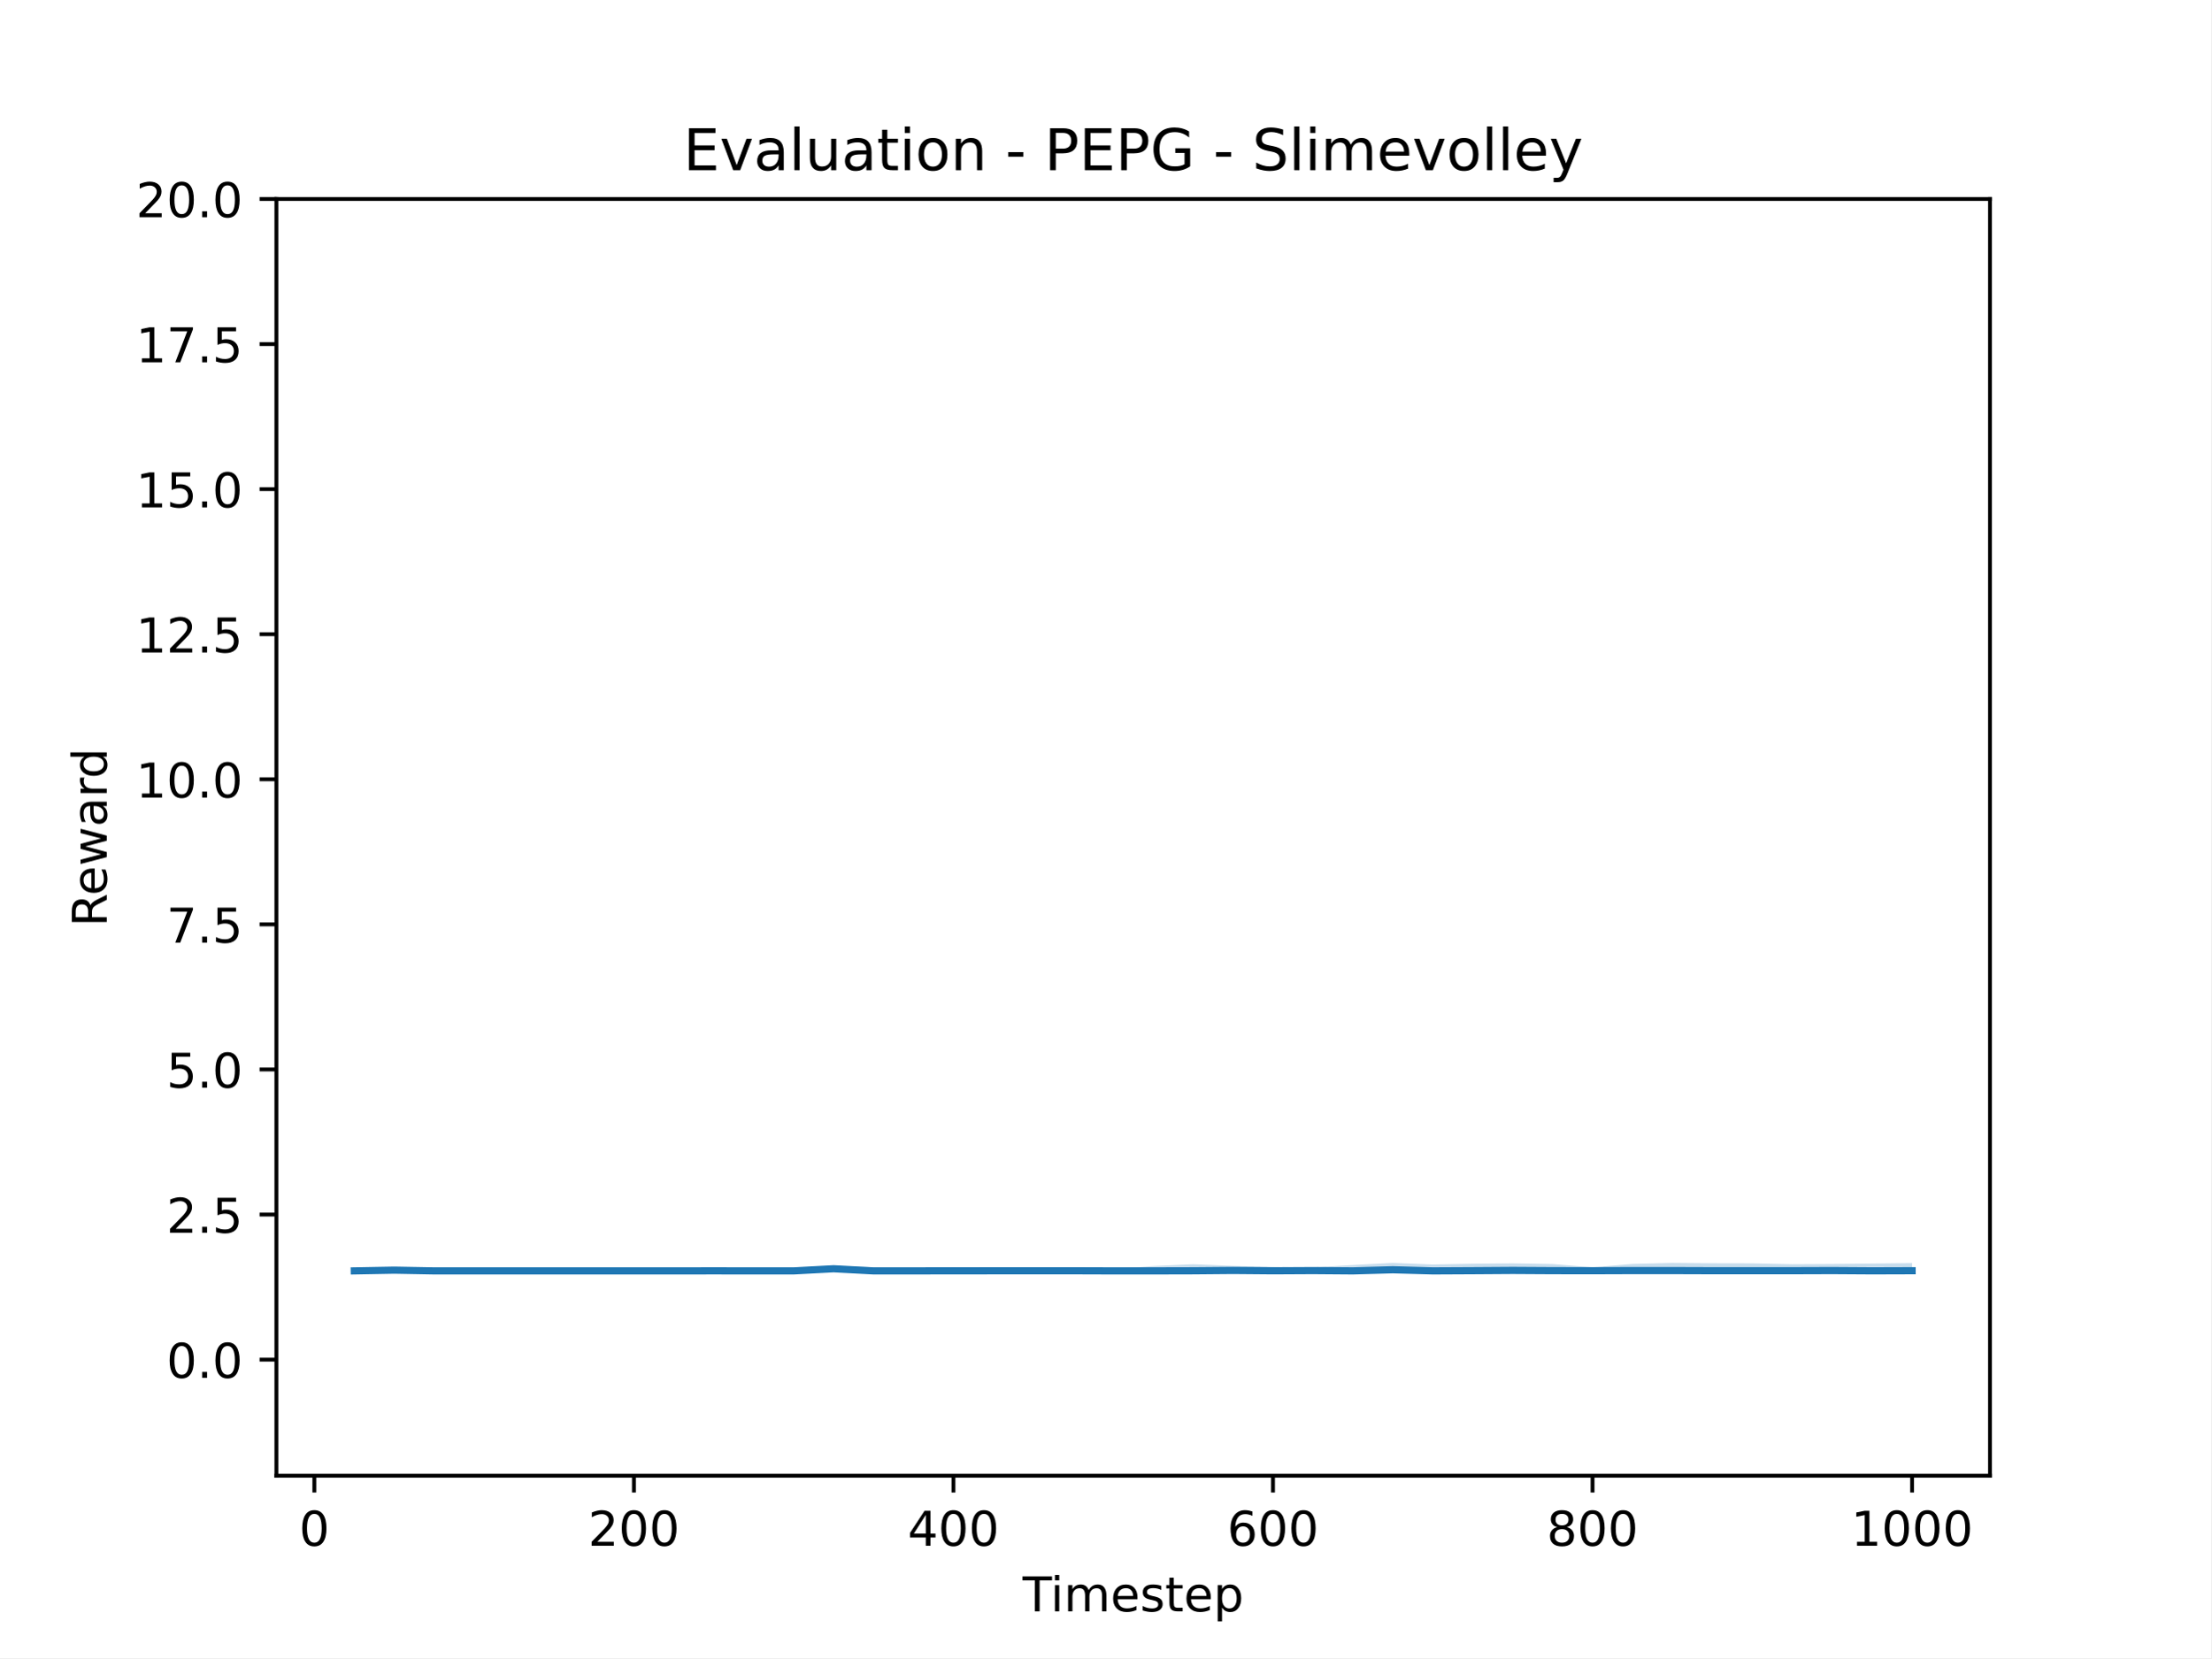
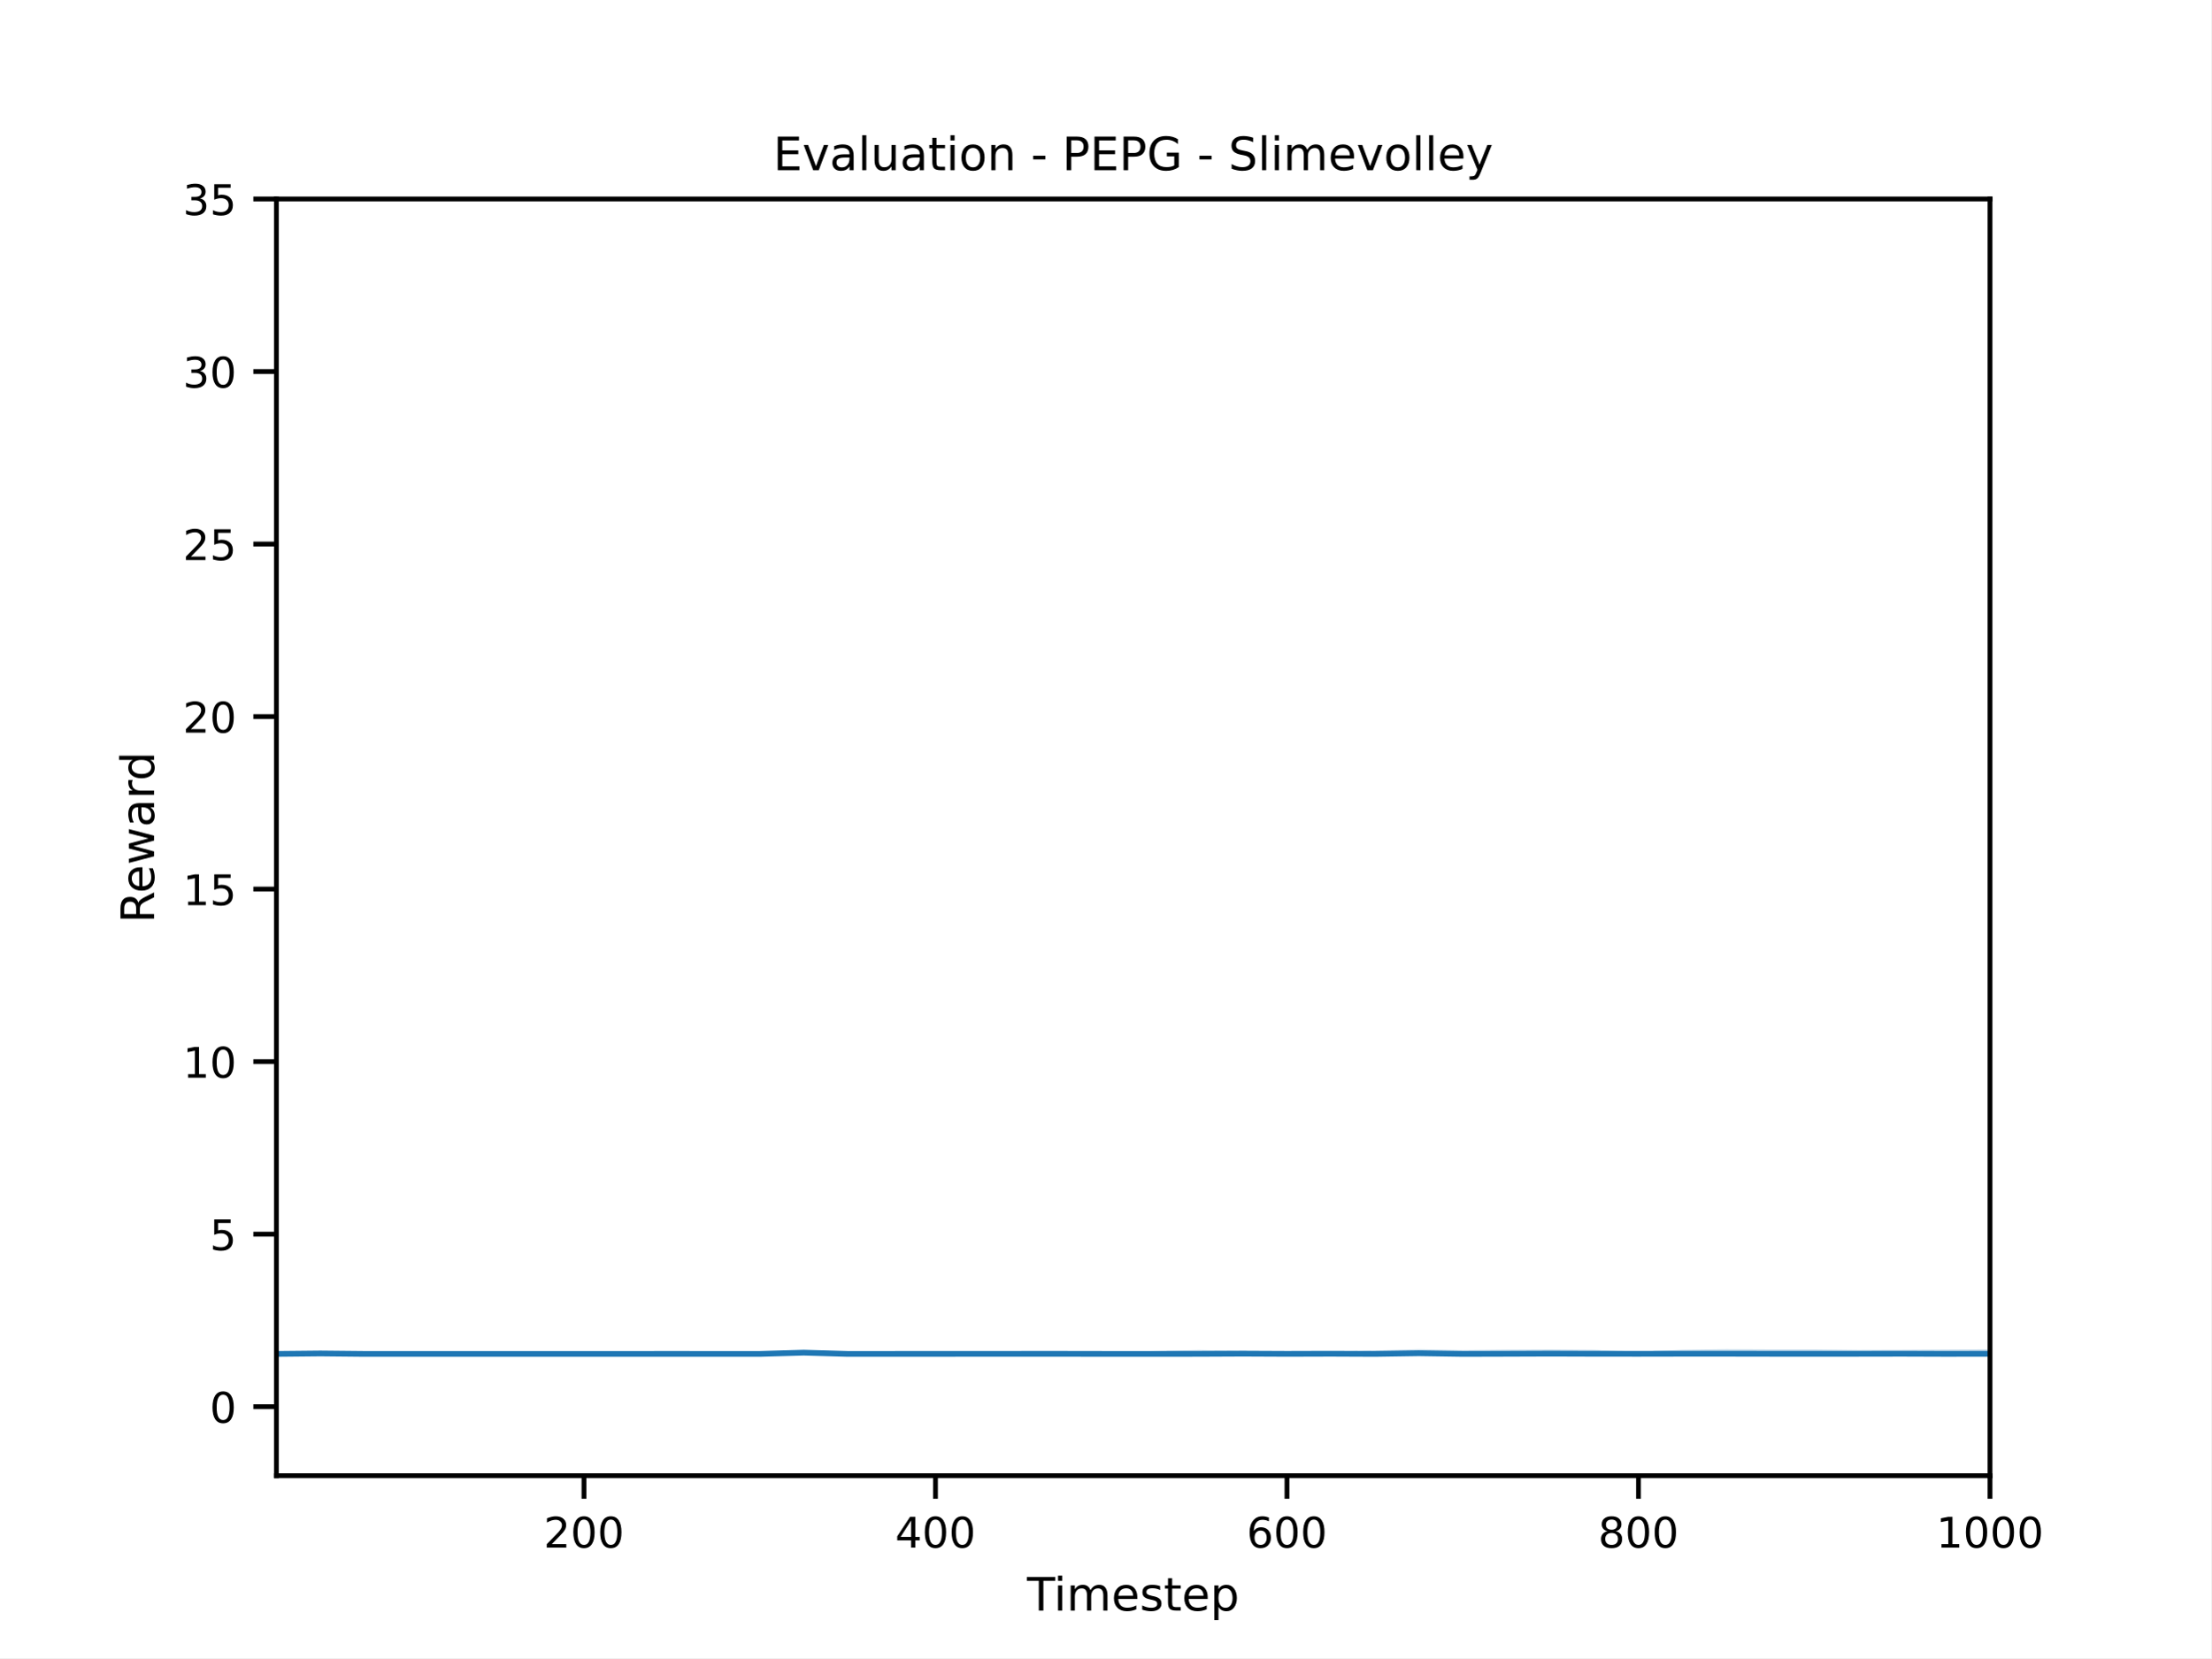
<svg xmlns="http://www.w3.org/2000/svg" xmlns:xlink="http://www.w3.org/1999/xlink" height="345.6pt" version="1.1" viewBox="0 0 460.8 345.6" width="460.8pt">
  <defs>
    <style type="text/css">*{stroke-linecap:butt;stroke-linejoin:round;}</style>
  </defs>
  <g id="figure_1">
    <g id="patch_1">
      <path d="M 0 345.6  L 460.8 345.6  L 460.8 0  L 0 0  z " style="fill:#ffffff;" />
    </g>
    <g id="axes_1">
      <g id="patch_2">
        <path d="M 57.6 307.584  L 414.72 307.584  L 414.72 41.472  L 57.6 41.472  z " style="fill:#ffffff;" />
      </g>
      <g id="PolyCollection_1">
-         <path clip-path="url(#p27f3671c57)" d="M 73.833 264.377  L 73.833 264.894  L 82.157 264.894  L 90.482 264.894  L 98.806 264.894  L 107.131 264.894  L 115.455 264.894  L 123.78 264.894  L 132.104 264.894  L 140.429 264.894  L 148.753 264.894  L 157.077 264.894  L 165.402 264.894  L 173.726 264.894  L 182.051 264.894  L 190.375 264.894  L 198.7 264.894  L 207.024 264.894  L 215.349 264.894  L 223.673 264.894  L 231.998 264.894  L 240.322 264.894  L 248.647 264.894  L 256.971 264.894  L 265.296 264.894  L 273.62 264.894  L 281.945 264.894  L 290.269 264.894  L 298.594 264.894  L 306.918 264.894  L 315.243 264.881  L 323.567 264.894  L 331.891 264.894  L 340.216 264.894  L 348.54 264.894  L 356.865 264.894  L 365.189 264.894  L 373.514 264.894  L 381.838 264.894  L 390.163 264.894  L 398.487 264.894  L 398.487 263.273  L 398.487 263.273  L 390.163 263.372  L 381.838 263.466  L 373.514 263.512  L 365.189 263.329  L 356.865 263.311  L 348.54 263.236  L 340.216 263.453  L 331.891 264.154  L 323.567 263.472  L 315.243 263.332  L 306.918 263.405  L 298.594 263.574  L 290.269 263.238  L 281.945 263.68  L 273.62 264.171  L 265.296 264.072  L 256.971 263.848  L 248.647 263.513  L 240.322 263.89  L 231.998 264.454  L 223.673 264.203  L 215.349 264.342  L 207.024 264.688  L 198.7 264.102  L 190.375 264.671  L 182.051 264.146  L 173.726 263.868  L 165.402 264.664  L 157.077 264.859  L 148.753 264.468  L 140.429 264.62  L 132.104 264.875  L 123.78 264.894  L 115.455 264.551  L 107.131 264.811  L 98.806 264.849  L 90.482 264.688  L 82.157 264.144  L 73.833 264.377  z " style="fill:#1f77b4;fill-opacity:0.25;" />
+         <path clip-path="url(#p50f9e3f812)" d="M 57.6 281.893  L 57.6 282.201  L 66.757 282.201  L 75.914 282.201  L 85.071 282.201  L 94.228 282.201  L 103.385 282.201  L 112.542 282.201  L 121.698 282.201  L 130.855 282.201  L 140.012 282.201  L 149.169 282.201  L 158.326 282.201  L 167.483 282.201  L 176.64 282.201  L 185.797 282.201  L 194.954 282.201  L 204.111 282.201  L 213.268 282.201  L 222.425 282.201  L 231.582 282.201  L 240.738 282.201  L 249.895 282.201  L 259.052 282.201  L 268.209 282.201  L 277.366 282.201  L 286.523 282.201  L 295.68 282.201  L 304.837 282.201  L 313.994 282.201  L 323.151 282.193  L 332.308 282.201  L 341.465 282.201  L 350.622 282.201  L 359.778 282.201  L 368.935 282.201  L 378.092 282.201  L 387.249 282.201  L 396.406 282.201  L 405.563 282.201  L 414.72 282.201  L 414.72 281.237  L 414.72 281.237  L 405.563 281.296  L 396.406 281.352  L 387.249 281.379  L 378.092 281.27  L 368.935 281.259  L 359.778 281.215  L 350.622 281.344  L 341.465 281.761  L 332.308 281.355  L 323.151 281.272  L 313.994 281.315  L 304.837 281.416  L 295.68 281.216  L 286.523 281.479  L 277.366 281.771  L 268.209 281.712  L 259.052 281.579  L 249.895 281.38  L 240.738 281.604  L 231.582 281.939  L 222.425 281.79  L 213.268 281.873  L 204.111 282.078  L 194.954 281.73  L 185.797 282.068  L 176.64 281.756  L 167.483 281.591  L 158.326 282.064  L 149.169 282.18  L 140.012 281.947  L 130.855 282.038  L 121.698 282.19  L 112.542 282.201  L 103.385 281.997  L 94.228 282.152  L 85.071 282.174  L 75.914 282.078  L 66.757 281.755  L 57.6 281.893  z " style="fill:#1f77b4;fill-opacity:0.25;" />
      </g>
      <g id="matplotlib.axis_1">
        <g id="xtick_1">
          <g id="line2d_1">
            <defs>
-               <path d="M 0 0  L 0 3.5  " id="me0a3b7e56d" style="stroke:#000000;stroke-width:0.8;" />
+               <path d="M 0 0  L 0 4.8  " id="m74226a5a7a" style="stroke:#000000;" />
            </defs>
            <g>
-               <use style="stroke:#000000;stroke-width:0.8;" x="65.508" xlink:href="#me0a3b7e56d" y="307.584" />
+               <use style="stroke:#000000;" x="121.698" xlink:href="#m74226a5a7a" y="307.584" />
            </g>
          </g>
          <g id="text_1">
-             <g transform="translate(62.327 322.1824)scale(0.1 -0.1)">
-               <defs>
+             <g transform="translate(113.3 322.5706)scale(0.088 -0.088)">
+               <defs>
+                 <path d="M 1228 531  L 3431 531  L 3431 0  L 469 0  L 469 531  Q 828 903 1448 1529  Q 2069 2156 2228 2338  Q 2531 2678 2651 2914  Q 2772 3150 2772 3378  Q 2772 3750 2511 3984  Q 2250 4219 1831 4219  Q 1534 4219 1204 4116  Q 875 4013 500 3803  L 500 4441  Q 881 4594 1212 4672  Q 1544 4750 1819 4750  Q 2544 4750 2975 4387  Q 3406 4025 3406 3419  Q 3406 3131 3298 2873  Q 3191 2616 2906 2266  Q 2828 2175 2409 1742  Q 1991 1309 1228 531  z " id="DejaVuSans-32" transform="scale(0.015625)" />
                <path d="M 2034 4250  Q 1547 4250 1301 3770  Q 1056 3291 1056 2328  Q 1056 1369 1301 889  Q 1547 409 2034 409  Q 2525 409 2770 889  Q 3016 1369 3016 2328  Q 3016 3291 2770 3770  Q 2525 4250 2034 4250  z M 2034 4750  Q 2819 4750 3233 4129  Q 3647 3509 3647 2328  Q 3647 1150 3233 529  Q 2819 -91 2034 -91  Q 1250 -91 836 529  Q 422 1150 422 2328  Q 422 3509 836 4129  Q 1250 4750 2034 4750  z " id="DejaVuSans-30" transform="scale(0.015625)" />
              </defs>
-               <use xlink:href="#DejaVuSans-30" />
+               <use xlink:href="#DejaVuSans-32" />
+               <use x="63.623" xlink:href="#DejaVuSans-30" />
+               <use x="127.246" xlink:href="#DejaVuSans-30" />
            </g>
          </g>
        </g>
        <g id="xtick_2">
          <g id="line2d_2">
            <g>
-               <use style="stroke:#000000;stroke-width:0.8;" x="132.104" xlink:href="#me0a3b7e56d" y="307.584" />
+               <use style="stroke:#000000;" x="194.954" xlink:href="#m74226a5a7a" y="307.584" />
            </g>
          </g>
          <g id="text_2">
-             <g transform="translate(122.5603 322.1824)scale(0.1 -0.1)">
-               <defs>
-                 <path d="M 1228 531  L 3431 531  L 3431 0  L 469 0  L 469 531  Q 828 903 1448 1529  Q 2069 2156 2228 2338  Q 2531 2678 2651 2914  Q 2772 3150 2772 3378  Q 2772 3750 2511 3984  Q 2250 4219 1831 4219  Q 1534 4219 1204 4116  Q 875 4013 500 3803  L 500 4441  Q 881 4594 1212 4672  Q 1544 4750 1819 4750  Q 2544 4750 2975 4387  Q 3406 4025 3406 3419  Q 3406 3131 3298 2873  Q 3191 2616 2906 2266  Q 2828 2175 2409 1742  Q 1991 1309 1228 531  z " id="DejaVuSans-32" transform="scale(0.015625)" />
-               </defs>
-               <use xlink:href="#DejaVuSans-32" />
+             <g transform="translate(186.5553 322.5706)scale(0.088 -0.088)">
+               <defs>
+                 <path d="M 2419 4116  L 825 1625  L 2419 1625  L 2419 4116  z M 2253 4666  L 3047 4666  L 3047 1625  L 3713 1625  L 3713 1100  L 3047 1100  L 3047 0  L 2419 0  L 2419 1100  L 313 1100  L 313 1709  L 2253 4666  z " id="DejaVuSans-34" transform="scale(0.015625)" />
+               </defs>
+               <use xlink:href="#DejaVuSans-34" />
              <use x="63.623" xlink:href="#DejaVuSans-30" />
              <use x="127.246" xlink:href="#DejaVuSans-30" />
            </g>
          </g>
        </g>
        <g id="xtick_3">
          <g id="line2d_3">
            <g>
-               <use style="stroke:#000000;stroke-width:0.8;" x="198.7" xlink:href="#me0a3b7e56d" y="307.584" />
+               <use style="stroke:#000000;" x="268.209" xlink:href="#m74226a5a7a" y="307.584" />
            </g>
          </g>
          <g id="text_3">
-             <g transform="translate(189.1561 322.1824)scale(0.1 -0.1)">
-               <defs>
-                 <path d="M 2419 4116  L 825 1625  L 2419 1625  L 2419 4116  z M 2253 4666  L 3047 4666  L 3047 1625  L 3713 1625  L 3713 1100  L 3047 1100  L 3047 0  L 2419 0  L 2419 1100  L 313 1100  L 313 1709  L 2253 4666  z " id="DejaVuSans-34" transform="scale(0.015625)" />
-               </defs>
-               <use xlink:href="#DejaVuSans-34" />
+             <g transform="translate(259.8107 322.5706)scale(0.088 -0.088)">
+               <defs>
+                 <path d="M 2113 2584  Q 1688 2584 1439 2293  Q 1191 2003 1191 1497  Q 1191 994 1439 701  Q 1688 409 2113 409  Q 2538 409 2786 701  Q 3034 994 3034 1497  Q 3034 2003 2786 2293  Q 2538 2584 2113 2584  z M 3366 4563  L 3366 3988  Q 3128 4100 2886 4159  Q 2644 4219 2406 4219  Q 1781 4219 1451 3797  Q 1122 3375 1075 2522  Q 1259 2794 1537 2939  Q 1816 3084 2150 3084  Q 2853 3084 3261 2657  Q 3669 2231 3669 1497  Q 3669 778 3244 343  Q 2819 -91 2113 -91  Q 1303 -91 875 529  Q 447 1150 447 2328  Q 447 3434 972 4092  Q 1497 4750 2381 4750  Q 2619 4750 2861 4703  Q 3103 4656 3366 4563  z " id="DejaVuSans-36" transform="scale(0.015625)" />
+               </defs>
+               <use xlink:href="#DejaVuSans-36" />
              <use x="63.623" xlink:href="#DejaVuSans-30" />
              <use x="127.246" xlink:href="#DejaVuSans-30" />
            </g>
          </g>
        </g>
        <g id="xtick_4">
          <g id="line2d_4">
            <g>
-               <use style="stroke:#000000;stroke-width:0.8;" x="265.296" xlink:href="#me0a3b7e56d" y="307.584" />
+               <use style="stroke:#000000;" x="341.465" xlink:href="#m74226a5a7a" y="307.584" />
            </g>
          </g>
          <g id="text_4">
-             <g transform="translate(255.7519 322.1824)scale(0.1 -0.1)">
-               <defs>
-                 <path d="M 2113 2584  Q 1688 2584 1439 2293  Q 1191 2003 1191 1497  Q 1191 994 1439 701  Q 1688 409 2113 409  Q 2538 409 2786 701  Q 3034 994 3034 1497  Q 3034 2003 2786 2293  Q 2538 2584 2113 2584  z M 3366 4563  L 3366 3988  Q 3128 4100 2886 4159  Q 2644 4219 2406 4219  Q 1781 4219 1451 3797  Q 1122 3375 1075 2522  Q 1259 2794 1537 2939  Q 1816 3084 2150 3084  Q 2853 3084 3261 2657  Q 3669 2231 3669 1497  Q 3669 778 3244 343  Q 2819 -91 2113 -91  Q 1303 -91 875 529  Q 447 1150 447 2328  Q 447 3434 972 4092  Q 1497 4750 2381 4750  Q 2619 4750 2861 4703  Q 3103 4656 3366 4563  z " id="DejaVuSans-36" transform="scale(0.015625)" />
-               </defs>
-               <use xlink:href="#DejaVuSans-36" />
+             <g transform="translate(333.0661 322.5706)scale(0.088 -0.088)">
+               <defs>
+                 <path d="M 2034 2216  Q 1584 2216 1326 1975  Q 1069 1734 1069 1313  Q 1069 891 1326 650  Q 1584 409 2034 409  Q 2484 409 2743 651  Q 3003 894 3003 1313  Q 3003 1734 2745 1975  Q 2488 2216 2034 2216  z M 1403 2484  Q 997 2584 770 2862  Q 544 3141 544 3541  Q 544 4100 942 4425  Q 1341 4750 2034 4750  Q 2731 4750 3128 4425  Q 3525 4100 3525 3541  Q 3525 3141 3298 2862  Q 3072 2584 2669 2484  Q 3125 2378 3379 2068  Q 3634 1759 3634 1313  Q 3634 634 3220 271  Q 2806 -91 2034 -91  Q 1263 -91 848 271  Q 434 634 434 1313  Q 434 1759 690 2068  Q 947 2378 1403 2484  z M 1172 3481  Q 1172 3119 1398 2916  Q 1625 2713 2034 2713  Q 2441 2713 2670 2916  Q 2900 3119 2900 3481  Q 2900 3844 2670 4047  Q 2441 4250 2034 4250  Q 1625 4250 1398 4047  Q 1172 3844 1172 3481  z " id="DejaVuSans-38" transform="scale(0.015625)" />
+               </defs>
+               <use xlink:href="#DejaVuSans-38" />
              <use x="63.623" xlink:href="#DejaVuSans-30" />
              <use x="127.246" xlink:href="#DejaVuSans-30" />
            </g>
          </g>
        </g>
        <g id="xtick_5">
          <g id="line2d_5">
            <g>
-               <use style="stroke:#000000;stroke-width:0.8;" x="331.891" xlink:href="#me0a3b7e56d" y="307.584" />
+               <use style="stroke:#000000;" x="414.72" xlink:href="#m74226a5a7a" y="307.584" />
            </g>
          </g>
          <g id="text_5">
-             <g transform="translate(322.3477 322.1824)scale(0.1 -0.1)">
-               <defs>
-                 <path d="M 2034 2216  Q 1584 2216 1326 1975  Q 1069 1734 1069 1313  Q 1069 891 1326 650  Q 1584 409 2034 409  Q 2484 409 2743 651  Q 3003 894 3003 1313  Q 3003 1734 2745 1975  Q 2488 2216 2034 2216  z M 1403 2484  Q 997 2584 770 2862  Q 544 3141 544 3541  Q 544 4100 942 4425  Q 1341 4750 2034 4750  Q 2731 4750 3128 4425  Q 3525 4100 3525 3541  Q 3525 3141 3298 2862  Q 3072 2584 2669 2484  Q 3125 2378 3379 2068  Q 3634 1759 3634 1313  Q 3634 634 3220 271  Q 2806 -91 2034 -91  Q 1263 -91 848 271  Q 434 634 434 1313  Q 434 1759 690 2068  Q 947 2378 1403 2484  z M 1172 3481  Q 1172 3119 1398 2916  Q 1625 2713 2034 2713  Q 2441 2713 2670 2916  Q 2900 3119 2900 3481  Q 2900 3844 2670 4047  Q 2441 4250 2034 4250  Q 1625 4250 1398 4047  Q 1172 3844 1172 3481  z " id="DejaVuSans-38" transform="scale(0.015625)" />
-               </defs>
-               <use xlink:href="#DejaVuSans-38" />
-               <use x="63.623" xlink:href="#DejaVuSans-30" />
-               <use x="127.246" xlink:href="#DejaVuSans-30" />
-             </g>
-           </g>
-         </g>
-         <g id="xtick_6">
-           <g id="line2d_6">
-             <g>
-               <use style="stroke:#000000;stroke-width:0.8;" x="398.487" xlink:href="#me0a3b7e56d" y="307.584" />
-             </g>
-           </g>
-           <g id="text_6">
-             <g transform="translate(385.7623 322.1824)scale(0.1 -0.1)">
+             <g transform="translate(403.522 322.5706)scale(0.088 -0.088)">
              <defs>
                <path d="M 794 531  L 1825 531  L 1825 4091  L 703 3866  L 703 4441  L 1819 4666  L 2450 4666  L 2450 531  L 3481 531  L 3481 0  L 794 0  L 794 531  z " id="DejaVuSans-31" transform="scale(0.015625)" />
              </defs>
              <use xlink:href="#DejaVuSans-31" />
              <use x="63.623" xlink:href="#DejaVuSans-30" />
              <use x="127.246" xlink:href="#DejaVuSans-30" />
              <use x="190.869" xlink:href="#DejaVuSans-30" />
            </g>
          </g>
        </g>
-         <g id="text_7">
-           <g transform="translate(213.1108 335.8606)scale(0.1 -0.1)">
+         <g id="text_6">
+           <g transform="translate(214.0327 335.6952)scale(0.096 -0.096)">
            <defs>
              <path d="M -19 4666  L 3928 4666  L 3928 4134  L 2272 4134  L 2272 0  L 1638 0  L 1638 4134  L -19 4134  L -19 4666  z " id="DejaVuSans-54" transform="scale(0.015625)" />
              <path d="M 603 3500  L 1178 3500  L 1178 0  L 603 0  L 603 3500  z M 603 4863  L 1178 4863  L 1178 4134  L 603 4134  L 603 4863  z " id="DejaVuSans-69" transform="scale(0.015625)" />
              <path d="M 3328 2828  Q 3544 3216 3844 3400  Q 4144 3584 4550 3584  Q 5097 3584 5394 3201  Q 5691 2819 5691 2113  L 5691 0  L 5113 0  L 5113 2094  Q 5113 2597 4934 2840  Q 4756 3084 4391 3084  Q 3944 3084 3684 2787  Q 3425 2491 3425 1978  L 3425 0  L 2847 0  L 2847 2094  Q 2847 2600 2669 2842  Q 2491 3084 2119 3084  Q 1678 3084 1418 2786  Q 1159 2488 1159 1978  L 1159 0  L 581 0  L 581 3500  L 1159 3500  L 1159 2956  Q 1356 3278 1631 3431  Q 1906 3584 2284 3584  Q 2666 3584 2933 3390  Q 3200 3197 3328 2828  z " id="DejaVuSans-6d" transform="scale(0.015625)" />
              <path d="M 3597 1894  L 3597 1613  L 953 1613  Q 991 1019 1311 708  Q 1631 397 2203 397  Q 2534 397 2845 478  Q 3156 559 3463 722  L 3463 178  Q 3153 47 2828 -22  Q 2503 -91 2169 -91  Q 1331 -91 842 396  Q 353 884 353 1716  Q 353 2575 817 3079  Q 1281 3584 2069 3584  Q 2775 3584 3186 3129  Q 3597 2675 3597 1894  z M 3022 2063  Q 3016 2534 2758 2815  Q 2500 3097 2075 3097  Q 1594 3097 1305 2825  Q 1016 2553 972 2059  L 3022 2063  z " id="DejaVuSans-65" transform="scale(0.015625)" />
              <path d="M 2834 3397  L 2834 2853  Q 2591 2978 2328 3040  Q 2066 3103 1784 3103  Q 1356 3103 1142 2972  Q 928 2841 928 2578  Q 928 2378 1081 2264  Q 1234 2150 1697 2047  L 1894 2003  Q 2506 1872 2764 1633  Q 3022 1394 3022 966  Q 3022 478 2636 193  Q 2250 -91 1575 -91  Q 1294 -91 989 -36  Q 684 19 347 128  L 347 722  Q 666 556 975 473  Q 1284 391 1588 391  Q 1994 391 2212 530  Q 2431 669 2431 922  Q 2431 1156 2273 1281  Q 2116 1406 1581 1522  L 1381 1569  Q 847 1681 609 1914  Q 372 2147 372 2553  Q 372 3047 722 3315  Q 1072 3584 1716 3584  Q 2034 3584 2315 3537  Q 2597 3491 2834 3397  z " id="DejaVuSans-73" transform="scale(0.015625)" />
              <path d="M 1172 4494  L 1172 3500  L 2356 3500  L 2356 3053  L 1172 3053  L 1172 1153  Q 1172 725 1289 603  Q 1406 481 1766 481  L 2356 481  L 2356 0  L 1766 0  Q 1100 0 847 248  Q 594 497 594 1153  L 594 3053  L 172 3053  L 172 3500  L 594 3500  L 594 4494  L 1172 4494  z " id="DejaVuSans-74" transform="scale(0.015625)" />
              <path d="M 1159 525  L 1159 -1331  L 581 -1331  L 581 3500  L 1159 3500  L 1159 2969  Q 1341 3281 1617 3432  Q 1894 3584 2278 3584  Q 2916 3584 3314 3078  Q 3713 2572 3713 1747  Q 3713 922 3314 415  Q 2916 -91 2278 -91  Q 1894 -91 1617 61  Q 1341 213 1159 525  z M 3116 1747  Q 3116 2381 2855 2742  Q 2594 3103 2138 3103  Q 1681 3103 1420 2742  Q 1159 2381 1159 1747  Q 1159 1113 1420 752  Q 1681 391 2138 391  Q 2594 391 2855 752  Q 3116 1113 3116 1747  z " id="DejaVuSans-70" transform="scale(0.015625)" />
            </defs>
            <use xlink:href="#DejaVuSans-54" />
            <use x="57.959" xlink:href="#DejaVuSans-69" />
            <use x="85.742" xlink:href="#DejaVuSans-6d" />
            <use x="183.154" xlink:href="#DejaVuSans-65" />
            <use x="244.678" xlink:href="#DejaVuSans-73" />
            <use x="296.777" xlink:href="#DejaVuSans-74" />
            <use x="335.986" xlink:href="#DejaVuSans-65" />
            <use x="397.51" xlink:href="#DejaVuSans-70" />
          </g>
        </g>
      </g>
      <g id="matplotlib.axis_2">
        <g id="ytick_1">
+           <g id="line2d_6">
+             <defs>
+               <path d="M 0 0  L -4.8 0  " id="m4190bb8de0" style="stroke:#000000;" />
+             </defs>
+             <g>
+               <use style="stroke:#000000;" x="57.6" xlink:href="#m4190bb8de0" y="293.2" />
+             </g>
+           </g>
+           <g id="text_7">
+             <g transform="translate(43.701 296.5429)scale(0.088 -0.088)">
+               <use xlink:href="#DejaVuSans-30" />
+             </g>
+           </g>
+         </g>
+         <g id="ytick_2">
          <g id="line2d_7">
-             <defs>
-               <path d="M 0 0  L -3.5 0  " id="m904a7d0402" style="stroke:#000000;stroke-width:0.8;" />
-             </defs>
-             <g>
-               <use style="stroke:#000000;stroke-width:0.8;" x="57.6" xlink:href="#m904a7d0402" y="283.392" />
+             <g>
+               <use style="stroke:#000000;" x="57.6" xlink:href="#m4190bb8de0" y="257.238" />
            </g>
          </g>
          <g id="text_8">
-             <g transform="translate(34.69687 287.1912)scale(0.1 -0.1)">
-               <defs>
-                 <path d="M 684 794  L 1344 794  L 1344 0  L 684 0  L 684 794  z " id="DejaVuSans-2e" transform="scale(0.015625)" />
-               </defs>
-               <use xlink:href="#DejaVuSans-30" />
-               <use x="63.623" xlink:href="#DejaVuSans-2e" />
-               <use x="95.41" xlink:href="#DejaVuSans-30" />
-             </g>
-           </g>
-         </g>
-         <g id="ytick_2">
+             <g transform="translate(43.701 260.5818)scale(0.088 -0.088)">
+               <defs>
+                 <path d="M 691 4666  L 3169 4666  L 3169 4134  L 1269 4134  L 1269 2991  Q 1406 3038 1543 3061  Q 1681 3084 1819 3084  Q 2600 3084 3056 2656  Q 3513 2228 3513 1497  Q 3513 744 3044 326  Q 2575 -91 1722 -91  Q 1428 -91 1123 -41  Q 819 9 494 109  L 494 744  Q 775 591 1075 516  Q 1375 441 1709 441  Q 2250 441 2565 725  Q 2881 1009 2881 1497  Q 2881 1984 2565 2268  Q 2250 2553 1709 2553  Q 1456 2553 1204 2497  Q 953 2441 691 2322  L 691 4666  z " id="DejaVuSans-35" transform="scale(0.015625)" />
+               </defs>
+               <use xlink:href="#DejaVuSans-35" />
+             </g>
+           </g>
+         </g>
+         <g id="ytick_3">
          <g id="line2d_8">
            <g>
-               <use style="stroke:#000000;stroke-width:0.8;" x="57.6" xlink:href="#m904a7d0402" y="253.152" />
+               <use style="stroke:#000000;" x="57.6" xlink:href="#m4190bb8de0" y="221.277" />
            </g>
          </g>
          <g id="text_9">
-             <g transform="translate(34.69687 256.9512)scale(0.1 -0.1)">
-               <defs>
-                 <path d="M 691 4666  L 3169 4666  L 3169 4134  L 1269 4134  L 1269 2991  Q 1406 3038 1543 3061  Q 1681 3084 1819 3084  Q 2600 3084 3056 2656  Q 3513 2228 3513 1497  Q 3513 744 3044 326  Q 2575 -91 1722 -91  Q 1428 -91 1123 -41  Q 819 9 494 109  L 494 744  Q 775 591 1075 516  Q 1375 441 1709 441  Q 2250 441 2565 725  Q 2881 1009 2881 1497  Q 2881 1984 2565 2268  Q 2250 2553 1709 2553  Q 1456 2553 1204 2497  Q 953 2441 691 2322  L 691 4666  z " id="DejaVuSans-35" transform="scale(0.015625)" />
-               </defs>
-               <use xlink:href="#DejaVuSans-32" />
-               <use x="63.623" xlink:href="#DejaVuSans-2e" />
-               <use x="95.41" xlink:href="#DejaVuSans-35" />
-             </g>
-           </g>
-         </g>
-         <g id="ytick_3">
+             <g transform="translate(38.102 224.6207)scale(0.088 -0.088)">
+               <use xlink:href="#DejaVuSans-31" />
+               <use x="63.623" xlink:href="#DejaVuSans-30" />
+             </g>
+           </g>
+         </g>
+         <g id="ytick_4">
          <g id="line2d_9">
            <g>
-               <use style="stroke:#000000;stroke-width:0.8;" x="57.6" xlink:href="#m904a7d0402" y="222.912" />
+               <use style="stroke:#000000;" x="57.6" xlink:href="#m4190bb8de0" y="185.316" />
            </g>
          </g>
          <g id="text_10">
-             <g transform="translate(34.69687 226.7112)scale(0.1 -0.1)">
-               <use xlink:href="#DejaVuSans-35" />
-               <use x="63.623" xlink:href="#DejaVuSans-2e" />
-               <use x="95.41" xlink:href="#DejaVuSans-30" />
-             </g>
-           </g>
-         </g>
-         <g id="ytick_4">
-           <g id="line2d_10">
-             <g>
-               <use style="stroke:#000000;stroke-width:0.8;" x="57.6" xlink:href="#m904a7d0402" y="192.672" />
-             </g>
-           </g>
-           <g id="text_11">
-             <g transform="translate(34.69687 196.4712)scale(0.1 -0.1)">
-               <defs>
-                 <path d="M 525 4666  L 3525 4666  L 3525 4397  L 1831 0  L 1172 0  L 2766 4134  L 525 4134  L 525 4666  z " id="DejaVuSans-37" transform="scale(0.015625)" />
-               </defs>
-               <use xlink:href="#DejaVuSans-37" />
-               <use x="63.623" xlink:href="#DejaVuSans-2e" />
-               <use x="95.41" xlink:href="#DejaVuSans-35" />
-             </g>
-           </g>
-         </g>
-         <g id="ytick_5">
-           <g id="line2d_11">
-             <g>
-               <use style="stroke:#000000;stroke-width:0.8;" x="57.6" xlink:href="#m904a7d0402" y="162.432" />
-             </g>
-           </g>
-           <g id="text_12">
-             <g transform="translate(28.33438 166.2312)scale(0.1 -0.1)">
-               <use xlink:href="#DejaVuSans-31" />
-               <use x="63.623" xlink:href="#DejaVuSans-30" />
-               <use x="127.246" xlink:href="#DejaVuSans-2e" />
-               <use x="159.033" xlink:href="#DejaVuSans-30" />
-             </g>
-           </g>
-         </g>
-         <g id="ytick_6">
-           <g id="line2d_12">
-             <g>
-               <use style="stroke:#000000;stroke-width:0.8;" x="57.6" xlink:href="#m904a7d0402" y="132.192" />
-             </g>
-           </g>
-           <g id="text_13">
-             <g transform="translate(28.33438 135.9912)scale(0.1 -0.1)">
-               <use xlink:href="#DejaVuSans-31" />
-               <use x="63.623" xlink:href="#DejaVuSans-32" />
-               <use x="127.246" xlink:href="#DejaVuSans-2e" />
-               <use x="159.033" xlink:href="#DejaVuSans-35" />
-             </g>
-           </g>
-         </g>
-         <g id="ytick_7">
-           <g id="line2d_13">
-             <g>
-               <use style="stroke:#000000;stroke-width:0.8;" x="57.6" xlink:href="#m904a7d0402" y="101.952" />
-             </g>
-           </g>
-           <g id="text_14">
-             <g transform="translate(28.33438 105.7512)scale(0.1 -0.1)">
+             <g transform="translate(38.102 188.6596)scale(0.088 -0.088)">
              <use xlink:href="#DejaVuSans-31" />
              <use x="63.623" xlink:href="#DejaVuSans-35" />
-               <use x="127.246" xlink:href="#DejaVuSans-2e" />
-               <use x="159.033" xlink:href="#DejaVuSans-30" />
+             </g>
+           </g>
+         </g>
+         <g id="ytick_5">
+           <g id="line2d_10">
+             <g>
+               <use style="stroke:#000000;" x="57.6" xlink:href="#m4190bb8de0" y="149.355" />
+             </g>
+           </g>
+           <g id="text_11">
+             <g transform="translate(38.102 152.6986)scale(0.088 -0.088)">
+               <use xlink:href="#DejaVuSans-32" />
+               <use x="63.623" xlink:href="#DejaVuSans-30" />
+             </g>
+           </g>
+         </g>
+         <g id="ytick_6">
+           <g id="line2d_11">
+             <g>
+               <use style="stroke:#000000;" x="57.6" xlink:href="#m4190bb8de0" y="113.394" />
+             </g>
+           </g>
+           <g id="text_12">
+             <g transform="translate(38.102 116.7375)scale(0.088 -0.088)">
+               <use xlink:href="#DejaVuSans-32" />
+               <use x="63.623" xlink:href="#DejaVuSans-35" />
+             </g>
+           </g>
+         </g>
+         <g id="ytick_7">
+           <g id="line2d_12">
+             <g>
+               <use style="stroke:#000000;" x="57.6" xlink:href="#m4190bb8de0" y="77.433" />
+             </g>
+           </g>
+           <g id="text_13">
+             <g transform="translate(38.102 80.77639)scale(0.088 -0.088)">
+               <defs>
+                 <path d="M 2597 2516  Q 3050 2419 3304 2112  Q 3559 1806 3559 1356  Q 3559 666 3084 287  Q 2609 -91 1734 -91  Q 1441 -91 1130 -33  Q 819 25 488 141  L 488 750  Q 750 597 1062 519  Q 1375 441 1716 441  Q 2309 441 2620 675  Q 2931 909 2931 1356  Q 2931 1769 2642 2001  Q 2353 2234 1838 2234  L 1294 2234  L 1294 2753  L 1863 2753  Q 2328 2753 2575 2939  Q 2822 3125 2822 3475  Q 2822 3834 2567 4026  Q 2313 4219 1838 4219  Q 1578 4219 1281 4162  Q 984 4106 628 3988  L 628 4550  Q 988 4650 1302 4700  Q 1616 4750 1894 4750  Q 2613 4750 3031 4423  Q 3450 4097 3450 3541  Q 3450 3153 3228 2886  Q 3006 2619 2597 2516  z " id="DejaVuSans-33" transform="scale(0.015625)" />
+               </defs>
+               <use xlink:href="#DejaVuSans-33" />
+               <use x="63.623" xlink:href="#DejaVuSans-30" />
            </g>
          </g>
        </g>
        <g id="ytick_8">
-           <g id="line2d_14">
-             <g>
-               <use style="stroke:#000000;stroke-width:0.8;" x="57.6" xlink:href="#m904a7d0402" y="71.712" />
-             </g>
-           </g>
-           <g id="text_15">
-             <g transform="translate(28.33438 75.51122)scale(0.1 -0.1)">
-               <use xlink:href="#DejaVuSans-31" />
-               <use x="63.623" xlink:href="#DejaVuSans-37" />
-               <use x="127.246" xlink:href="#DejaVuSans-2e" />
-               <use x="159.033" xlink:href="#DejaVuSans-35" />
-             </g>
-           </g>
-         </g>
-         <g id="ytick_9">
-           <g id="line2d_15">
-             <g>
-               <use style="stroke:#000000;stroke-width:0.8;" x="57.6" xlink:href="#m904a7d0402" y="41.472" />
-             </g>
-           </g>
-           <g id="text_16">
-             <g transform="translate(28.33438 45.27122)scale(0.1 -0.1)">
-               <use xlink:href="#DejaVuSans-32" />
-               <use x="63.623" xlink:href="#DejaVuSans-30" />
-               <use x="127.246" xlink:href="#DejaVuSans-2e" />
-               <use x="159.033" xlink:href="#DejaVuSans-30" />
-             </g>
-           </g>
-         </g>
-         <g id="text_17">
-           <g transform="translate(22.25469 193.1491)rotate(-90)scale(0.1 -0.1)">
+           <g id="line2d_13">
+             <g>
+               <use style="stroke:#000000;" x="57.6" xlink:href="#m4190bb8de0" y="41.472" />
+             </g>
+           </g>
+           <g id="text_14">
+             <g transform="translate(38.102 44.81531)scale(0.088 -0.088)">
+               <use xlink:href="#DejaVuSans-33" />
+               <use x="63.623" xlink:href="#DejaVuSans-35" />
+             </g>
+           </g>
+         </g>
+         <g id="text_15">
+           <g transform="translate(32.1055 192.4042)rotate(-90)scale(0.096 -0.096)">
            <defs>
              <path d="M 2841 2188  Q 3044 2119 3236 1894  Q 3428 1669 3622 1275  L 4263 0  L 3584 0  L 2988 1197  Q 2756 1666 2539 1819  Q 2322 1972 1947 1972  L 1259 1972  L 1259 0  L 628 0  L 628 4666  L 2053 4666  Q 2853 4666 3247 4331  Q 3641 3997 3641 3322  Q 3641 2881 3436 2590  Q 3231 2300 2841 2188  z M 1259 4147  L 1259 2491  L 2053 2491  Q 2509 2491 2742 2702  Q 2975 2913 2975 3322  Q 2975 3731 2742 3939  Q 2509 4147 2053 4147  L 1259 4147  z " id="DejaVuSans-52" transform="scale(0.015625)" />
              <path d="M 269 3500  L 844 3500  L 1563 769  L 2278 3500  L 2956 3500  L 3675 769  L 4391 3500  L 4966 3500  L 4050 0  L 3372 0  L 2619 2869  L 1863 0  L 1184 0  L 269 3500  z " id="DejaVuSans-77" transform="scale(0.015625)" />
              <path d="M 2194 1759  Q 1497 1759 1228 1600  Q 959 1441 959 1056  Q 959 750 1161 570  Q 1363 391 1709 391  Q 2188 391 2477 730  Q 2766 1069 2766 1631  L 2766 1759  L 2194 1759  z M 3341 1997  L 3341 0  L 2766 0  L 2766 531  Q 2569 213 2275 61  Q 1981 -91 1556 -91  Q 1019 -91 701 211  Q 384 513 384 1019  Q 384 1609 779 1909  Q 1175 2209 1959 2209  L 2766 2209  L 2766 2266  Q 2766 2663 2505 2880  Q 2244 3097 1772 3097  Q 1472 3097 1187 3025  Q 903 2953 641 2809  L 641 3341  Q 956 3463 1253 3523  Q 1550 3584 1831 3584  Q 2591 3584 2966 3190  Q 3341 2797 3341 1997  z " id="DejaVuSans-61" transform="scale(0.015625)" />
              <path d="M 2631 2963  Q 2534 3019 2420 3045  Q 2306 3072 2169 3072  Q 1681 3072 1420 2755  Q 1159 2438 1159 1844  L 1159 0  L 581 0  L 581 3500  L 1159 3500  L 1159 2956  Q 1341 3275 1631 3429  Q 1922 3584 2338 3584  Q 2397 3584 2469 3576  Q 2541 3569 2628 3553  L 2631 2963  z " id="DejaVuSans-72" transform="scale(0.015625)" />
              <path d="M 2906 2969  L 2906 4863  L 3481 4863  L 3481 0  L 2906 0  L 2906 525  Q 2725 213 2448 61  Q 2172 -91 1784 -91  Q 1150 -91 751 415  Q 353 922 353 1747  Q 353 2572 751 3078  Q 1150 3584 1784 3584  Q 2172 3584 2448 3432  Q 2725 3281 2906 2969  z M 947 1747  Q 947 1113 1208 752  Q 1469 391 1925 391  Q 2381 391 2643 752  Q 2906 1113 2906 1747  Q 2906 2381 2643 2742  Q 2381 3103 1925 3103  Q 1469 3103 1208 2742  Q 947 2381 947 1747  z " id="DejaVuSans-64" transform="scale(0.015625)" />
            </defs>
            <use xlink:href="#DejaVuSans-52" />
            <use x="64.982" xlink:href="#DejaVuSans-65" />
            <use x="126.506" xlink:href="#DejaVuSans-77" />
            <use x="208.293" xlink:href="#DejaVuSans-61" />
            <use x="269.572" xlink:href="#DejaVuSans-72" />
            <use x="308.936" xlink:href="#DejaVuSans-64" />
          </g>
        </g>
      </g>
-       <g id="line2d_16">
-         <path clip-path="url(#p27f3671c57)" d="M 73.833 264.894  L 82.157 264.739  L 90.482 264.894  L 98.806 264.894  L 107.131 264.894  L 115.455 264.894  L 123.78 264.894  L 132.104 264.894  L 140.429 264.894  L 148.753 264.884  L 157.077 264.894  L 165.402 264.894  L 173.726 264.45  L 182.051 264.894  L 190.375 264.89  L 198.7 264.879  L 207.024 264.872  L 215.349 264.867  L 223.673 264.867  L 231.998 264.894  L 240.322 264.894  L 248.647 264.873  L 256.971 264.8  L 265.296 264.873  L 273.62 264.828  L 281.945 264.894  L 290.269 264.66  L 298.594 264.894  L 306.918 264.852  L 315.243 264.796  L 323.567 264.846  L 331.891 264.858  L 340.216 264.829  L 348.54 264.829  L 356.865 264.856  L 365.189 264.856  L 373.514 264.856  L 381.838 264.829  L 390.163 264.882  L 398.487 264.856  " style="fill:none;stroke:#1f77b4;stroke-linecap:square;stroke-width:1.5;" />
+       <g id="line2d_14">
+         <path clip-path="url(#p50f9e3f812)" d="M 57.6 282.201  L 66.757 282.108  L 75.914 282.201  L 85.071 282.201  L 94.228 282.201  L 103.385 282.201  L 112.542 282.201  L 121.698 282.201  L 130.855 282.201  L 140.012 282.195  L 149.169 282.201  L 158.326 282.201  L 167.483 281.937  L 176.64 282.201  L 185.797 282.198  L 194.954 282.192  L 204.111 282.188  L 213.268 282.185  L 222.425 282.185  L 231.582 282.201  L 240.738 282.201  L 249.895 282.188  L 259.052 282.145  L 268.209 282.188  L 277.366 282.161  L 286.523 282.201  L 295.68 282.061  L 304.837 282.201  L 313.994 282.176  L 323.151 282.142  L 332.308 282.172  L 341.465 282.179  L 350.622 282.162  L 359.778 282.162  L 368.935 282.178  L 378.092 282.178  L 387.249 282.178  L 396.406 282.162  L 405.563 282.194  L 414.72 282.178  " style="fill:none;stroke:#1f77b4;stroke-linecap:square;stroke-width:1.2;" />
      </g>
      <g id="patch_3">
-         <path d="M 57.6 307.584  L 57.6 41.472  " style="fill:none;stroke:#000000;stroke-linecap:square;stroke-linejoin:miter;stroke-width:0.8;" />
+         <path d="M 57.6 307.584  L 57.6 41.472  " style="fill:none;stroke:#000000;stroke-linecap:square;stroke-linejoin:miter;" />
      </g>
      <g id="patch_4">
-         <path d="M 414.72 307.584  L 414.72 41.472  " style="fill:none;stroke:#000000;stroke-linecap:square;stroke-linejoin:miter;stroke-width:0.8;" />
+         <path d="M 414.72 307.584  L 414.72 41.472  " style="fill:none;stroke:#000000;stroke-linecap:square;stroke-linejoin:miter;" />
      </g>
      <g id="patch_5">
-         <path d="M 57.6 307.584  L 414.72 307.584  " style="fill:none;stroke:#000000;stroke-linecap:square;stroke-linejoin:miter;stroke-width:0.8;" />
+         <path d="M 57.6 307.584  L 414.72 307.584  " style="fill:none;stroke:#000000;stroke-linecap:square;stroke-linejoin:miter;" />
      </g>
      <g id="patch_6">
-         <path d="M 57.6 41.472  L 414.72 41.472  " style="fill:none;stroke:#000000;stroke-linecap:square;stroke-linejoin:miter;stroke-width:0.8;" />
-       </g>
-       <g id="text_18">
-         <g transform="translate(142.3903 35.472)scale(0.12 -0.12)">
+         <path d="M 57.6 41.472  L 414.72 41.472  " style="fill:none;stroke:#000000;stroke-linecap:square;stroke-linejoin:miter;" />
+       </g>
+       <g id="text_16">
+         <g transform="translate(161.1442 35.472)scale(0.096 -0.096)">
          <defs>
            <path d="M 628 4666  L 3578 4666  L 3578 4134  L 1259 4134  L 1259 2753  L 3481 2753  L 3481 2222  L 1259 2222  L 1259 531  L 3634 531  L 3634 0  L 628 0  L 628 4666  z " id="DejaVuSans-45" transform="scale(0.015625)" />
            <path d="M 191 3500  L 800 3500  L 1894 563  L 2988 3500  L 3597 3500  L 2284 0  L 1503 0  L 191 3500  z " id="DejaVuSans-76" transform="scale(0.015625)" />
            <path d="M 603 4863  L 1178 4863  L 1178 0  L 603 0  L 603 4863  z " id="DejaVuSans-6c" transform="scale(0.015625)" />
            <path d="M 544 1381  L 544 3500  L 1119 3500  L 1119 1403  Q 1119 906 1312 657  Q 1506 409 1894 409  Q 2359 409 2629 706  Q 2900 1003 2900 1516  L 2900 3500  L 3475 3500  L 3475 0  L 2900 0  L 2900 538  Q 2691 219 2414 64  Q 2138 -91 1772 -91  Q 1169 -91 856 284  Q 544 659 544 1381  z M 1991 3584  L 1991 3584  z " id="DejaVuSans-75" transform="scale(0.015625)" />
            <path d="M 1959 3097  Q 1497 3097 1228 2736  Q 959 2375 959 1747  Q 959 1119 1226 758  Q 1494 397 1959 397  Q 2419 397 2687 759  Q 2956 1122 2956 1747  Q 2956 2369 2687 2733  Q 2419 3097 1959 3097  z M 1959 3584  Q 2709 3584 3137 3096  Q 3566 2609 3566 1747  Q 3566 888 3137 398  Q 2709 -91 1959 -91  Q 1206 -91 779 398  Q 353 888 353 1747  Q 353 2609 779 3096  Q 1206 3584 1959 3584  z " id="DejaVuSans-6f" transform="scale(0.015625)" />
            <path d="M 3513 2113  L 3513 0  L 2938 0  L 2938 2094  Q 2938 2591 2744 2837  Q 2550 3084 2163 3084  Q 1697 3084 1428 2787  Q 1159 2491 1159 1978  L 1159 0  L 581 0  L 581 3500  L 1159 3500  L 1159 2956  Q 1366 3272 1645 3428  Q 1925 3584 2291 3584  Q 2894 3584 3203 3211  Q 3513 2838 3513 2113  z " id="DejaVuSans-6e" transform="scale(0.015625)" />
            <path id="DejaVuSans-20" transform="scale(0.015625)" />
            <path d="M 313 2009  L 1997 2009  L 1997 1497  L 313 1497  L 313 2009  z " id="DejaVuSans-2d" transform="scale(0.015625)" />
            <path d="M 1259 4147  L 1259 2394  L 2053 2394  Q 2494 2394 2734 2622  Q 2975 2850 2975 3272  Q 2975 3691 2734 3919  Q 2494 4147 2053 4147  L 1259 4147  z M 628 4666  L 2053 4666  Q 2838 4666 3239 4311  Q 3641 3956 3641 3272  Q 3641 2581 3239 2228  Q 2838 1875 2053 1875  L 1259 1875  L 1259 0  L 628 0  L 628 4666  z " id="DejaVuSans-50" transform="scale(0.015625)" />
            <path d="M 3809 666  L 3809 1919  L 2778 1919  L 2778 2438  L 4434 2438  L 4434 434  Q 4069 175 3628 42  Q 3188 -91 2688 -91  Q 1594 -91 976 548  Q 359 1188 359 2328  Q 359 3472 976 4111  Q 1594 4750 2688 4750  Q 3144 4750 3555 4637  Q 3966 4525 4313 4306  L 4313 3634  Q 3963 3931 3569 4081  Q 3175 4231 2741 4231  Q 1884 4231 1454 3753  Q 1025 3275 1025 2328  Q 1025 1384 1454 906  Q 1884 428 2741 428  Q 3075 428 3337 486  Q 3600 544 3809 666  z " id="DejaVuSans-47" transform="scale(0.015625)" />
            <path d="M 3425 4513  L 3425 3897  Q 3066 4069 2747 4153  Q 2428 4238 2131 4238  Q 1616 4238 1336 4038  Q 1056 3838 1056 3469  Q 1056 3159 1242 3001  Q 1428 2844 1947 2747  L 2328 2669  Q 3034 2534 3370 2195  Q 3706 1856 3706 1288  Q 3706 609 3251 259  Q 2797 -91 1919 -91  Q 1588 -91 1214 -16  Q 841 59 441 206  L 441 856  Q 825 641 1194 531  Q 1563 422 1919 422  Q 2459 422 2753 634  Q 3047 847 3047 1241  Q 3047 1584 2836 1778  Q 2625 1972 2144 2069  L 1759 2144  Q 1053 2284 737 2584  Q 422 2884 422 3419  Q 422 4038 858 4394  Q 1294 4750 2059 4750  Q 2388 4750 2728 4690  Q 3069 4631 3425 4513  z " id="DejaVuSans-53" transform="scale(0.015625)" />
            <path d="M 2059 -325  Q 1816 -950 1584 -1140  Q 1353 -1331 966 -1331  L 506 -1331  L 506 -850  L 844 -850  Q 1081 -850 1212 -737  Q 1344 -625 1503 -206  L 1606 56  L 191 3500  L 800 3500  L 1894 763  L 2988 3500  L 3597 3500  L 2059 -325  z " id="DejaVuSans-79" transform="scale(0.015625)" />
          </defs>
          <use xlink:href="#DejaVuSans-45" />
          <use x="63.184" xlink:href="#DejaVuSans-76" />
          <use x="122.363" xlink:href="#DejaVuSans-61" />
          <use x="183.643" xlink:href="#DejaVuSans-6c" />
          <use x="211.426" xlink:href="#DejaVuSans-75" />
          <use x="274.805" xlink:href="#DejaVuSans-61" />
          <use x="336.084" xlink:href="#DejaVuSans-74" />
          <use x="375.293" xlink:href="#DejaVuSans-69" />
          <use x="403.076" xlink:href="#DejaVuSans-6f" />
          <use x="464.258" xlink:href="#DejaVuSans-6e" />
          <use x="527.637" xlink:href="#DejaVuSans-20" />
          <use x="559.424" xlink:href="#DejaVuSans-2d" />
          <use x="595.508" xlink:href="#DejaVuSans-20" />
          <use x="627.295" xlink:href="#DejaVuSans-50" />
          <use x="687.598" xlink:href="#DejaVuSans-45" />
          <use x="750.781" xlink:href="#DejaVuSans-50" />
          <use x="811.084" xlink:href="#DejaVuSans-47" />
          <use x="888.574" xlink:href="#DejaVuSans-20" />
          <use x="920.361" xlink:href="#DejaVuSans-2d" />
          <use x="956.445" xlink:href="#DejaVuSans-20" />
          <use x="988.232" xlink:href="#DejaVuSans-53" />
          <use x="1051.709" xlink:href="#DejaVuSans-6c" />
          <use x="1079.492" xlink:href="#DejaVuSans-69" />
          <use x="1107.275" xlink:href="#DejaVuSans-6d" />
          <use x="1204.688" xlink:href="#DejaVuSans-65" />
          <use x="1266.211" xlink:href="#DejaVuSans-76" />
          <use x="1325.391" xlink:href="#DejaVuSans-6f" />
          <use x="1386.572" xlink:href="#DejaVuSans-6c" />
          <use x="1414.355" xlink:href="#DejaVuSans-6c" />
          <use x="1442.139" xlink:href="#DejaVuSans-65" />
          <use x="1503.662" xlink:href="#DejaVuSans-79" />
        </g>
      </g>
    </g>
  </g>
  <defs>
-     <clipPath id="p27f3671c57">
+     <clipPath id="p50f9e3f812">
      <rect height="266.112" width="357.12" x="57.6" y="41.472" />
    </clipPath>
  </defs>
</svg>
